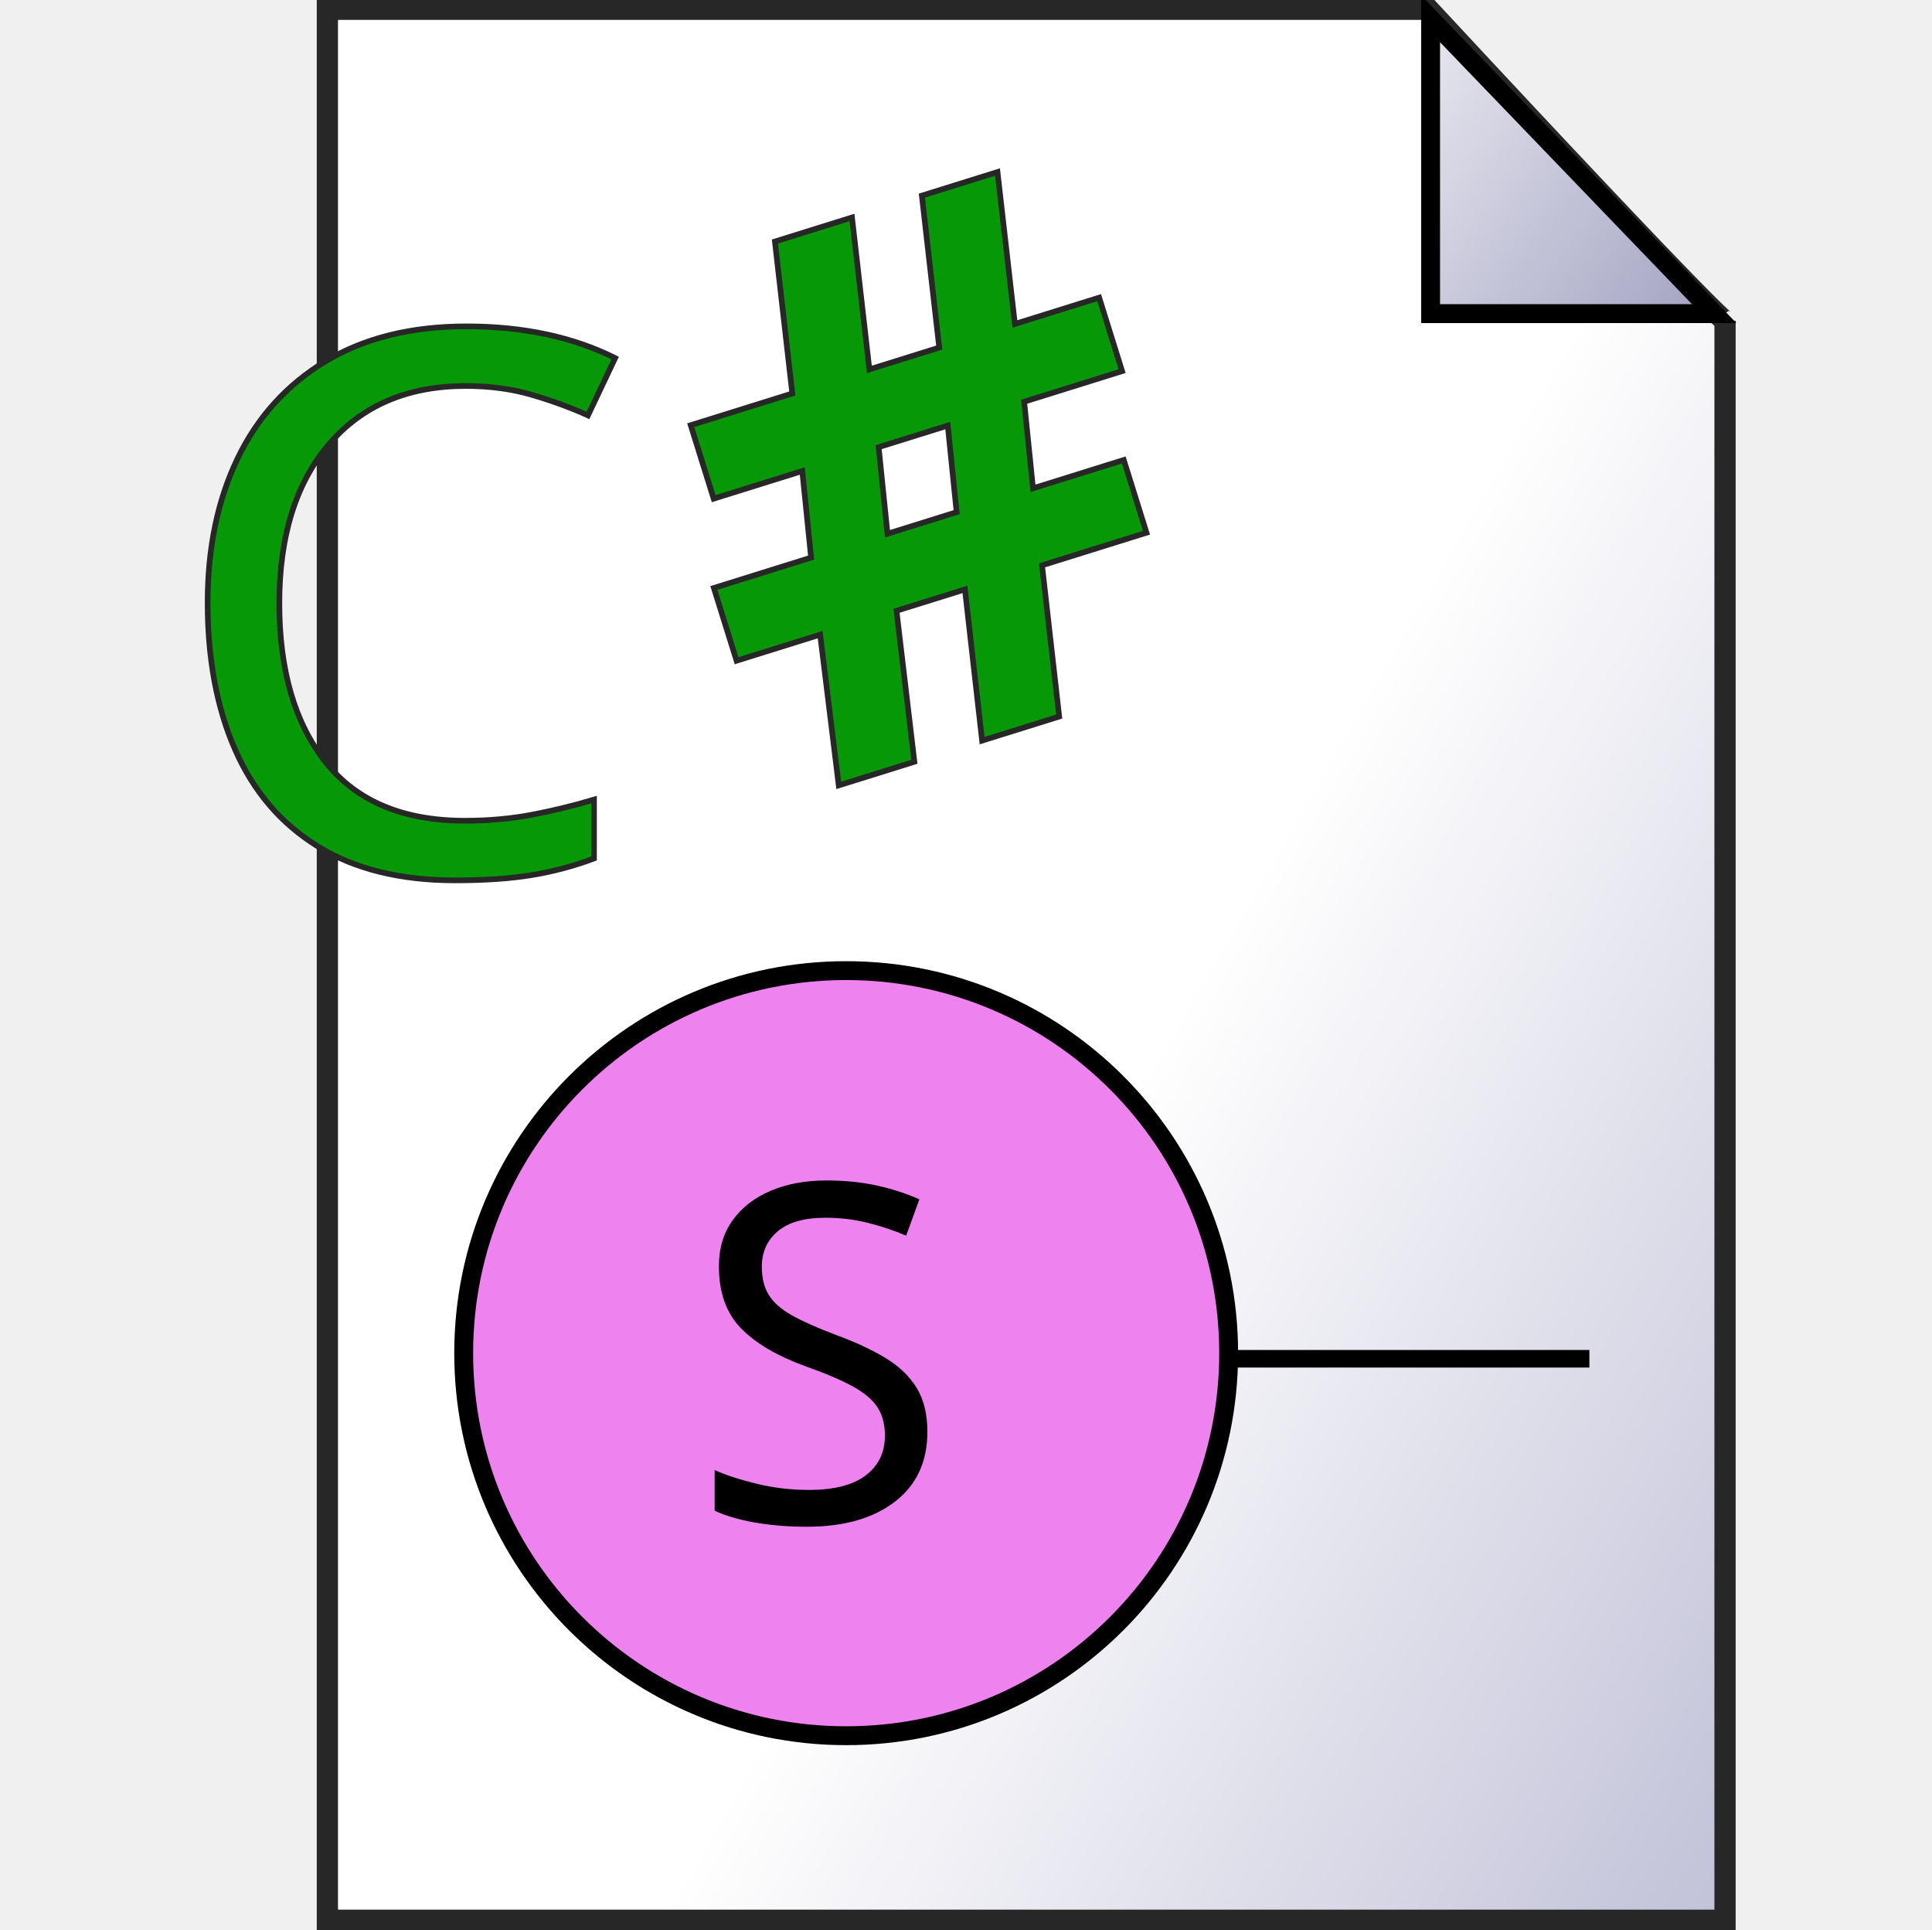
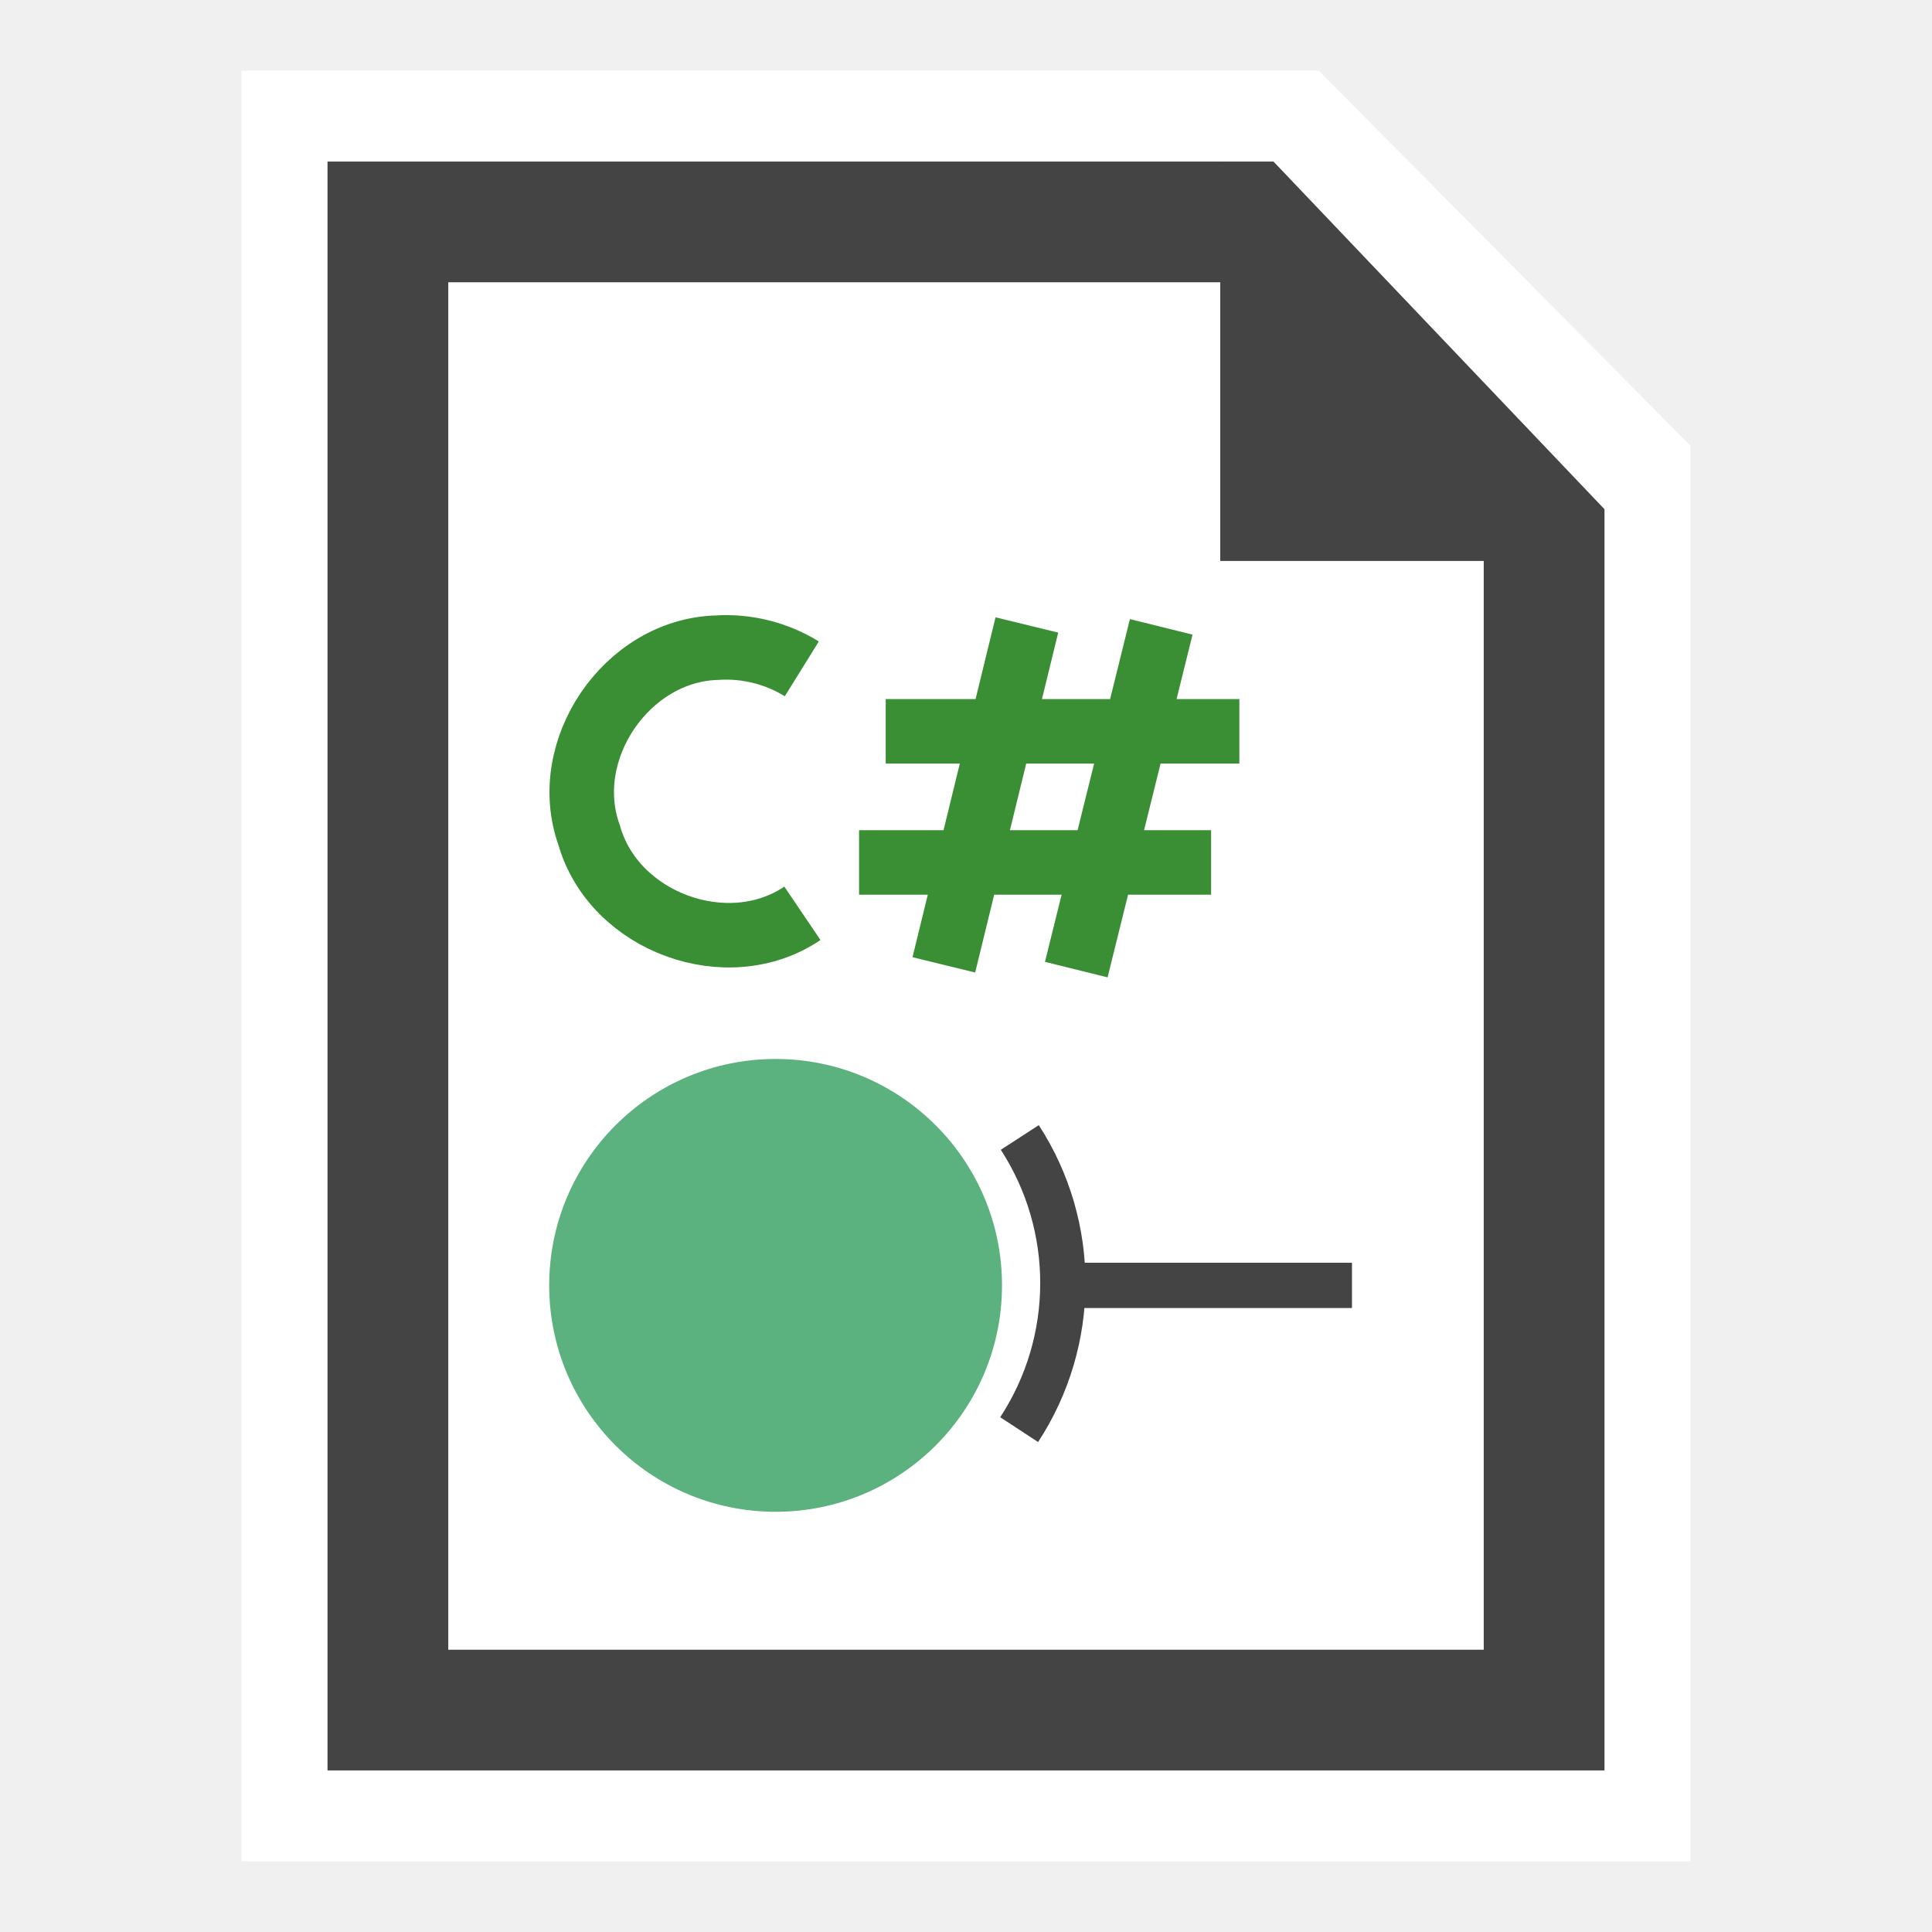
- <svg xmlns="http://www.w3.org/2000/svg" xmlns:xlink="http://www.w3.org/1999/xlink" width="1024.043" height="1022.574" id="svg2" version="1.1">
-   <defs id="defs4">
-     <linearGradient id="linearGradient4119">
-       <stop id="stop4121" offset="0" style="stop-color:#ffffff;stop-opacity:1;" />
-       <stop id="stop4123" offset="1" style="stop-color:#4c4c89;stop-opacity:1" />
-     </linearGradient>
-     <linearGradient id="linearGradient3840">
-       <stop style="stop-color:#ffffff;stop-opacity:1;" offset="0" id="stop3842" />
-       <stop style="stop-color:#7d7dad;stop-opacity:1;" offset="1" id="stop3844" />
-     </linearGradient>
-     <linearGradient id="linearGradient4014">
-       <stop id="stop4058" offset="0" style="stop-color:#2c2202;stop-opacity:1;" />
-       <stop style="stop-color:#09b809;stop-opacity:0.586;" offset="1" id="stop4018" />
-     </linearGradient>
-     <linearGradient id="linearGradient3817">
-       <stop style="stop-color:#4c2710;stop-opacity:1;" offset="0" id="stop3819" />
-       <stop style="stop-color:#2e170a;stop-opacity:1;" offset="1" id="stop3821" />
-     </linearGradient>
-     <linearGradient id="linearGradient3809">
-       <stop style="stop-color:#000000;stop-opacity:1;" offset="0" id="stop3811" />
-       <stop style="stop-color:#00b200;stop-opacity:1;" offset="1" id="stop3813" />
-     </linearGradient>
-     <linearGradient xlink:href="#linearGradient3809" id="linearGradient3815" x1="-628.79" y1="1441.462" x2="-1680.355" y2="-606.336" gradientUnits="userSpaceOnUse" />
-     <linearGradient xlink:href="#linearGradient3817" id="linearGradient3823" x1="-1231.092" y1="1110.484" x2="-1426.992" y2="460.913" gradientUnits="userSpaceOnUse" />
-     <linearGradient xlink:href="#linearGradient3817" id="linearGradient3833" gradientUnits="userSpaceOnUse" x1="-1231.092" y1="1110.484" x2="-1426.992" y2="460.913" />
-     <linearGradient xlink:href="#linearGradient3809" id="linearGradient3835" gradientUnits="userSpaceOnUse" x1="-628.79" y1="1441.462" x2="-1680.355" y2="-606.336" />
-     <linearGradient xlink:href="#linearGradient3809" id="linearGradient3838" gradientUnits="userSpaceOnUse" x1="-628.79" y1="1441.462" x2="-1680.355" y2="-606.336" />
-     <linearGradient xlink:href="#linearGradient3817" id="linearGradient3841" gradientUnits="userSpaceOnUse" x1="-1231.092" y1="1110.484" x2="-1426.992" y2="460.913" />
-     <linearGradient xlink:href="#linearGradient3817" id="linearGradient3855" gradientUnits="userSpaceOnUse" x1="-1231.092" y1="1110.484" x2="-1426.992" y2="460.913" />
-     <linearGradient xlink:href="#linearGradient3809" id="linearGradient3857" gradientUnits="userSpaceOnUse" x1="-628.79" y1="1441.462" x2="-1680.355" y2="-606.336" />
-     <linearGradient xlink:href="#linearGradient3809" id="linearGradient3860" gradientUnits="userSpaceOnUse" x1="-628.79" y1="1441.462" x2="-1680.355" y2="-606.336" />
-     <linearGradient xlink:href="#linearGradient3817" id="linearGradient3873" gradientUnits="userSpaceOnUse" x1="-1231.092" y1="1110.484" x2="-1426.992" y2="460.913" />
-     <linearGradient xlink:href="#linearGradient3809" id="linearGradient3875" gradientUnits="userSpaceOnUse" x1="-628.79" y1="1441.462" x2="-1680.355" y2="-606.336" />
-     <linearGradient xlink:href="#linearGradient3809" id="linearGradient3878" gradientUnits="userSpaceOnUse" x1="-628.79" y1="1441.462" x2="-1680.355" y2="-606.336" />
-     <linearGradient xlink:href="#linearGradient3809" id="linearGradient3952" gradientUnits="userSpaceOnUse" x1="-628.79" y1="1441.462" x2="-1680.355" y2="-606.336" />
-     <linearGradient xlink:href="#linearGradient3809" id="linearGradient4041" gradientUnits="userSpaceOnUse" x1="-628.79" y1="1441.462" x2="-1680.355" y2="-606.336" />
-     <linearGradient xlink:href="#linearGradient4014" id="linearGradient4024" x1="-2896.095" y1="994.032" x2="-2347.195" y2="994.032" gradientUnits="userSpaceOnUse" />
-     <linearGradient xlink:href="#linearGradient3809" id="linearGradient3834" gradientUnits="userSpaceOnUse" gradientTransform="matrix(1.410158,0,0,0.5808459,-1351.118,584.966)" x1="165" y1="262.433" x2="-227.771" y2="262.433" />
-     <linearGradient id="linearGradient3817-0">
-       <stop style="stop-color:#4c2710;stop-opacity:1;" offset="0" id="stop3819-2" />
-       <stop style="stop-color:#2e170a;stop-opacity:1;" offset="1" id="stop3821-3" />
-     </linearGradient>
-     <linearGradient xlink:href="#linearGradient3809-4" id="linearGradient4041-8" gradientUnits="userSpaceOnUse" x1="-628.79" y1="1441.462" x2="-1680.355" y2="-606.336" />
-     <linearGradient id="linearGradient3809-4">
-       <stop style="stop-color:#000000;stop-opacity:1;" offset="0" id="stop3811-5" />
-       <stop style="stop-color:#00b200;stop-opacity:1;" offset="1" id="stop3813-3" />
-     </linearGradient>
-     <linearGradient xlink:href="#linearGradient4119" id="linearGradient4107" gradientUnits="userSpaceOnUse" gradientTransform="translate(-44.81326,0)" x1="-1621.806" y1="678.129" x2="-1170.734" y2="990.637" />
-     <linearGradient xlink:href="#linearGradient3840" id="linearGradient4117" gradientUnits="userSpaceOnUse" gradientTransform="matrix(0.9986035,0,0,1.267546,-47.25085,-284.3385)" x1="-1681.614" y1="1211.051" x2="-903.291" y2="1778.763" />
-   </defs>
-   <g id="layer1" transform="translate(2257.711,-551.4767)">
-     <path style="fill:url(#linearGradient4117);fill-opacity:1;fill-rule:nonzero;stroke:#272727;stroke-width:11.251;stroke-miterlimit:4;stroke-opacity:1;stroke-dasharray:none" d="m -2084.19,556.383 0,1012.75 740.821,0 0,-847.684 c 0,0.004 -0.886,3.07 -157.154,-165.065 z" id="rect3007" />
-     <g id="g3818" transform="translate(-394.9015,-298.6628)">
-       <text id="text4123" y="1312.685" x="-1777.157" style="font-size:400px;font-style:normal;font-variant:normal;font-weight:normal;font-stretch:normal;line-height:125%;letter-spacing:0px;word-spacing:0px;fill:#079807;fill-opacity:1;stroke:#272727;stroke-width:3;stroke-miterlimit:4;stroke-opacity:1;stroke-dasharray:none;font-family:Arial Rounded MT Bold;-inkscape-font-specification:Arial Rounded MT Bold" xml:space="preserve">
-         <tspan y="1312.685" x="-1777.157" id="tspan4125">C</tspan>
-       </text>
-       <text transform="matrix(0.9545497,-0.2980517,0.2980517,0.9545497,0,0)" id="text4123-6" y="786.093" x="-1772.016" style="font-size:400px;font-style:normal;font-variant:normal;font-weight:bold;font-stretch:normal;line-height:125%;letter-spacing:0px;word-spacing:0px;fill:#079807;fill-opacity:1;stroke:#272727;stroke-width:3;stroke-miterlimit:4;stroke-opacity:1;stroke-dasharray:none;font-family:Magneto;-inkscape-font-specification:Magneto Bold" xml:space="preserve">
-         <tspan style="font-size:400px;font-style:normal;font-variant:normal;font-weight:bold;font-stretch:normal;stroke-width:3;font-family:Magneto;-inkscape-font-specification:Magneto Bold" y="786.093" x="-1772.016" id="tspan4125-3">#</tspan>
-       </text>
+ <svg xmlns="http://www.w3.org/2000/svg" width="640" height="640" id="svg2" version="1.1">
+   <defs id="defs4" />
+   <g id="layer1" transform="translate(2257.711,-934.0507)">
+     <g id="g1025" transform="matrix(1.04097,0,0,0.9999589,79.38809,0.0515425)">
+       <path id="rect3007-2" d="M -2167.677,958.067 V 1550.034 H -1707.746 V 1081.951 L -1825.692,958.067 Z" style="fill:#ffffff;stroke:#ffffff;stroke-width:1.201" />
+       <path id="path3809-8" d="M -1824.571,963.854 V 1080.926 H -1711.944 Z" style="fill:#ffffff;stroke:#ffffff;stroke-width:1.201" />
    </g>
-     <text xml:space="preserve" style="font-size:72px;font-style:normal;font-weight:normal;line-height:125%;letter-spacing:0px;word-spacing:0px;fill:#000000;fill-opacity:1;stroke:none;font-family:Sans" x="-1707.024" y="1272.413" id="text4148">
-       <tspan y="1272.413" x="-1707.024" id="tspan4150" />
-     </text>
-     <path style="fill:url(#linearGradient4107);fill-opacity:1;stroke:#000000;stroke-width:10;stroke-linecap:butt;stroke-linejoin:miter;stroke-miterlimit:4;stroke-opacity:1;stroke-dasharray:none" d="m -1499.431,561.433 0,156.254 150.32,0 z" id="path3809" />
-     <g id="g4075" transform="translate(47.24947,0)">
-       <path transform="translate(-1748.657,571.3883)" d="m 94.939,697.21 c 0,111.967 -90.767,202.735 -202.735,202.735 -111.967,0 -202.735,-90.767 -202.735,-202.735 0,-111.967 90.767,-202.735 202.735,-202.735 111.967,0 202.735,90.767 202.735,202.735 z" id="path3820" style="fill:#ee82ee;fill-opacity:1;fill-rule:nonzero;stroke:#000000;stroke-width:10;stroke-linecap:round;stroke-linejoin:round;stroke-miterlimit:4;stroke-opacity:1;stroke-dasharray:none;stroke-dashoffset:0" />
-       <path id="path3822" d="m -1654.387,1271.565 191.864,0" style="fill:none;stroke:#000000;stroke-width:9.306;stroke-linecap:butt;stroke-linejoin:miter;stroke-miterlimit:4;stroke-opacity:1;stroke-dasharray:none" />
-       <text id="text3824" y="1358.075" x="-1938.911" style="font-size:250px;font-style:normal;font-weight:normal;line-height:125%;letter-spacing:0px;word-spacing:0px;fill:#000000;fill-opacity:1;stroke:none;font-family:Sans;-inkscape-font-specification:Sans" xml:space="preserve">
-         <tspan y="1358.075" x="-1938.911" id="tspan3826">S</tspan>
-       </text>
+     <g id="g982">
+       <path id="rect3007" d="M -2129.218,1007.567 V 1500.535 H -1746.205 V 1110.733 L -1844.426,1007.567 Z" style="fill:#ffffff;stroke:#444444;stroke-width:40" />
+       <path id="path3809" d="M -1843.493,1012.385 V 1109.879 H -1749.701 Z" style="fill:#444444;stroke:#444444;stroke-width:20" />
    </g>
+     <path style="fill:none;stroke:#3a8f35;stroke-width:21.369" d="M -1973.135,1219.753 H -1856.515 M -1964.31,1176.316 H -1847.155 M -1901.181,1255.247 -1873.039,1141.704 M -1945.051,1253.676 -1917.547,1141.074 M -1991.903,1236.599 C -2016.713,1253.37 -2054.362,1239.518 -2062.526,1210.772 -2072.702,1182.629 -2050.154,1149.449 -2020.219,1148.605 -2010.419,1147.954 -2000.446,1150.442 -1992.102,1155.62" id="path2-9" />
+     <path style="fill:none;stroke:#444444;stroke-width:15;stroke-miterlimit:9" d="M -1905.782,1359.85 H -1809.85" id="54-8" />
+     <path style="fill:none;stroke:#444444;stroke-width:15;stroke-miterlimit:9" id="69" d="M -1919.887,1310.85 C -1900.79,1340.309 -1900.875,1378.26 -1920.105,1407.635" />
+     <circle r="75" id="70" cy="1359.85" cx="-2000.782" style="fill:#5bb27e;stroke-width:5" />
  </g>
</svg>
